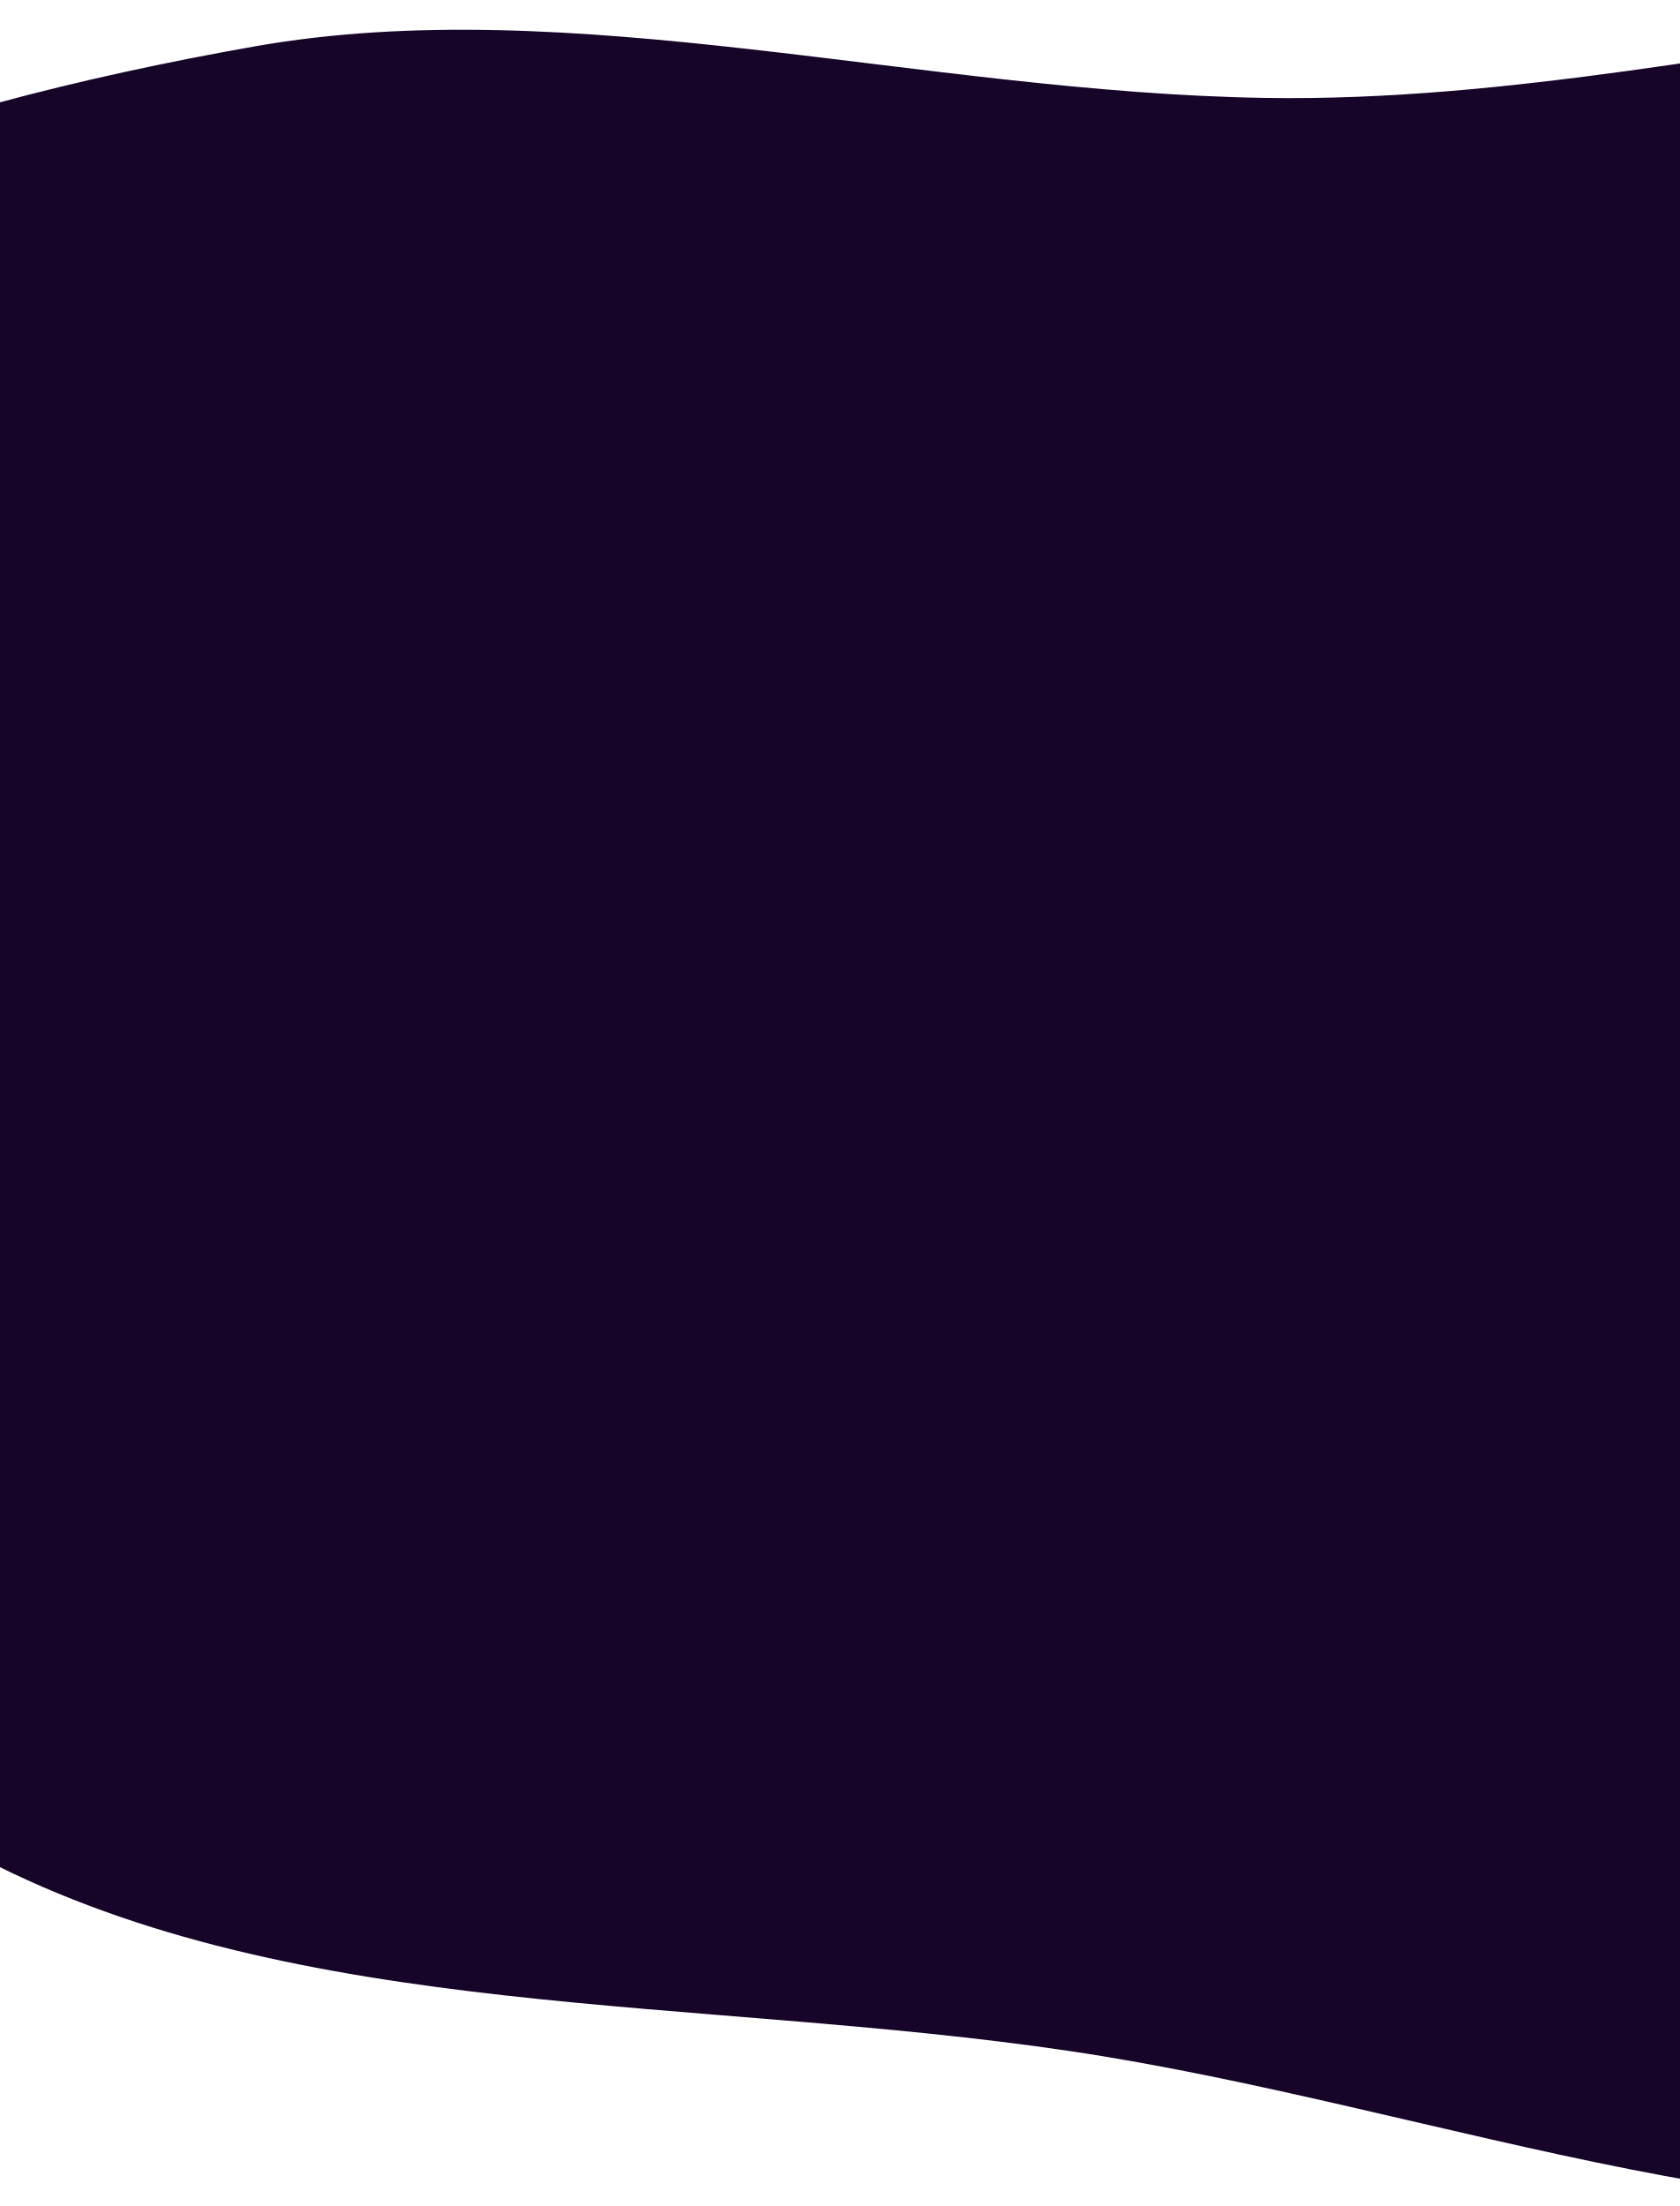
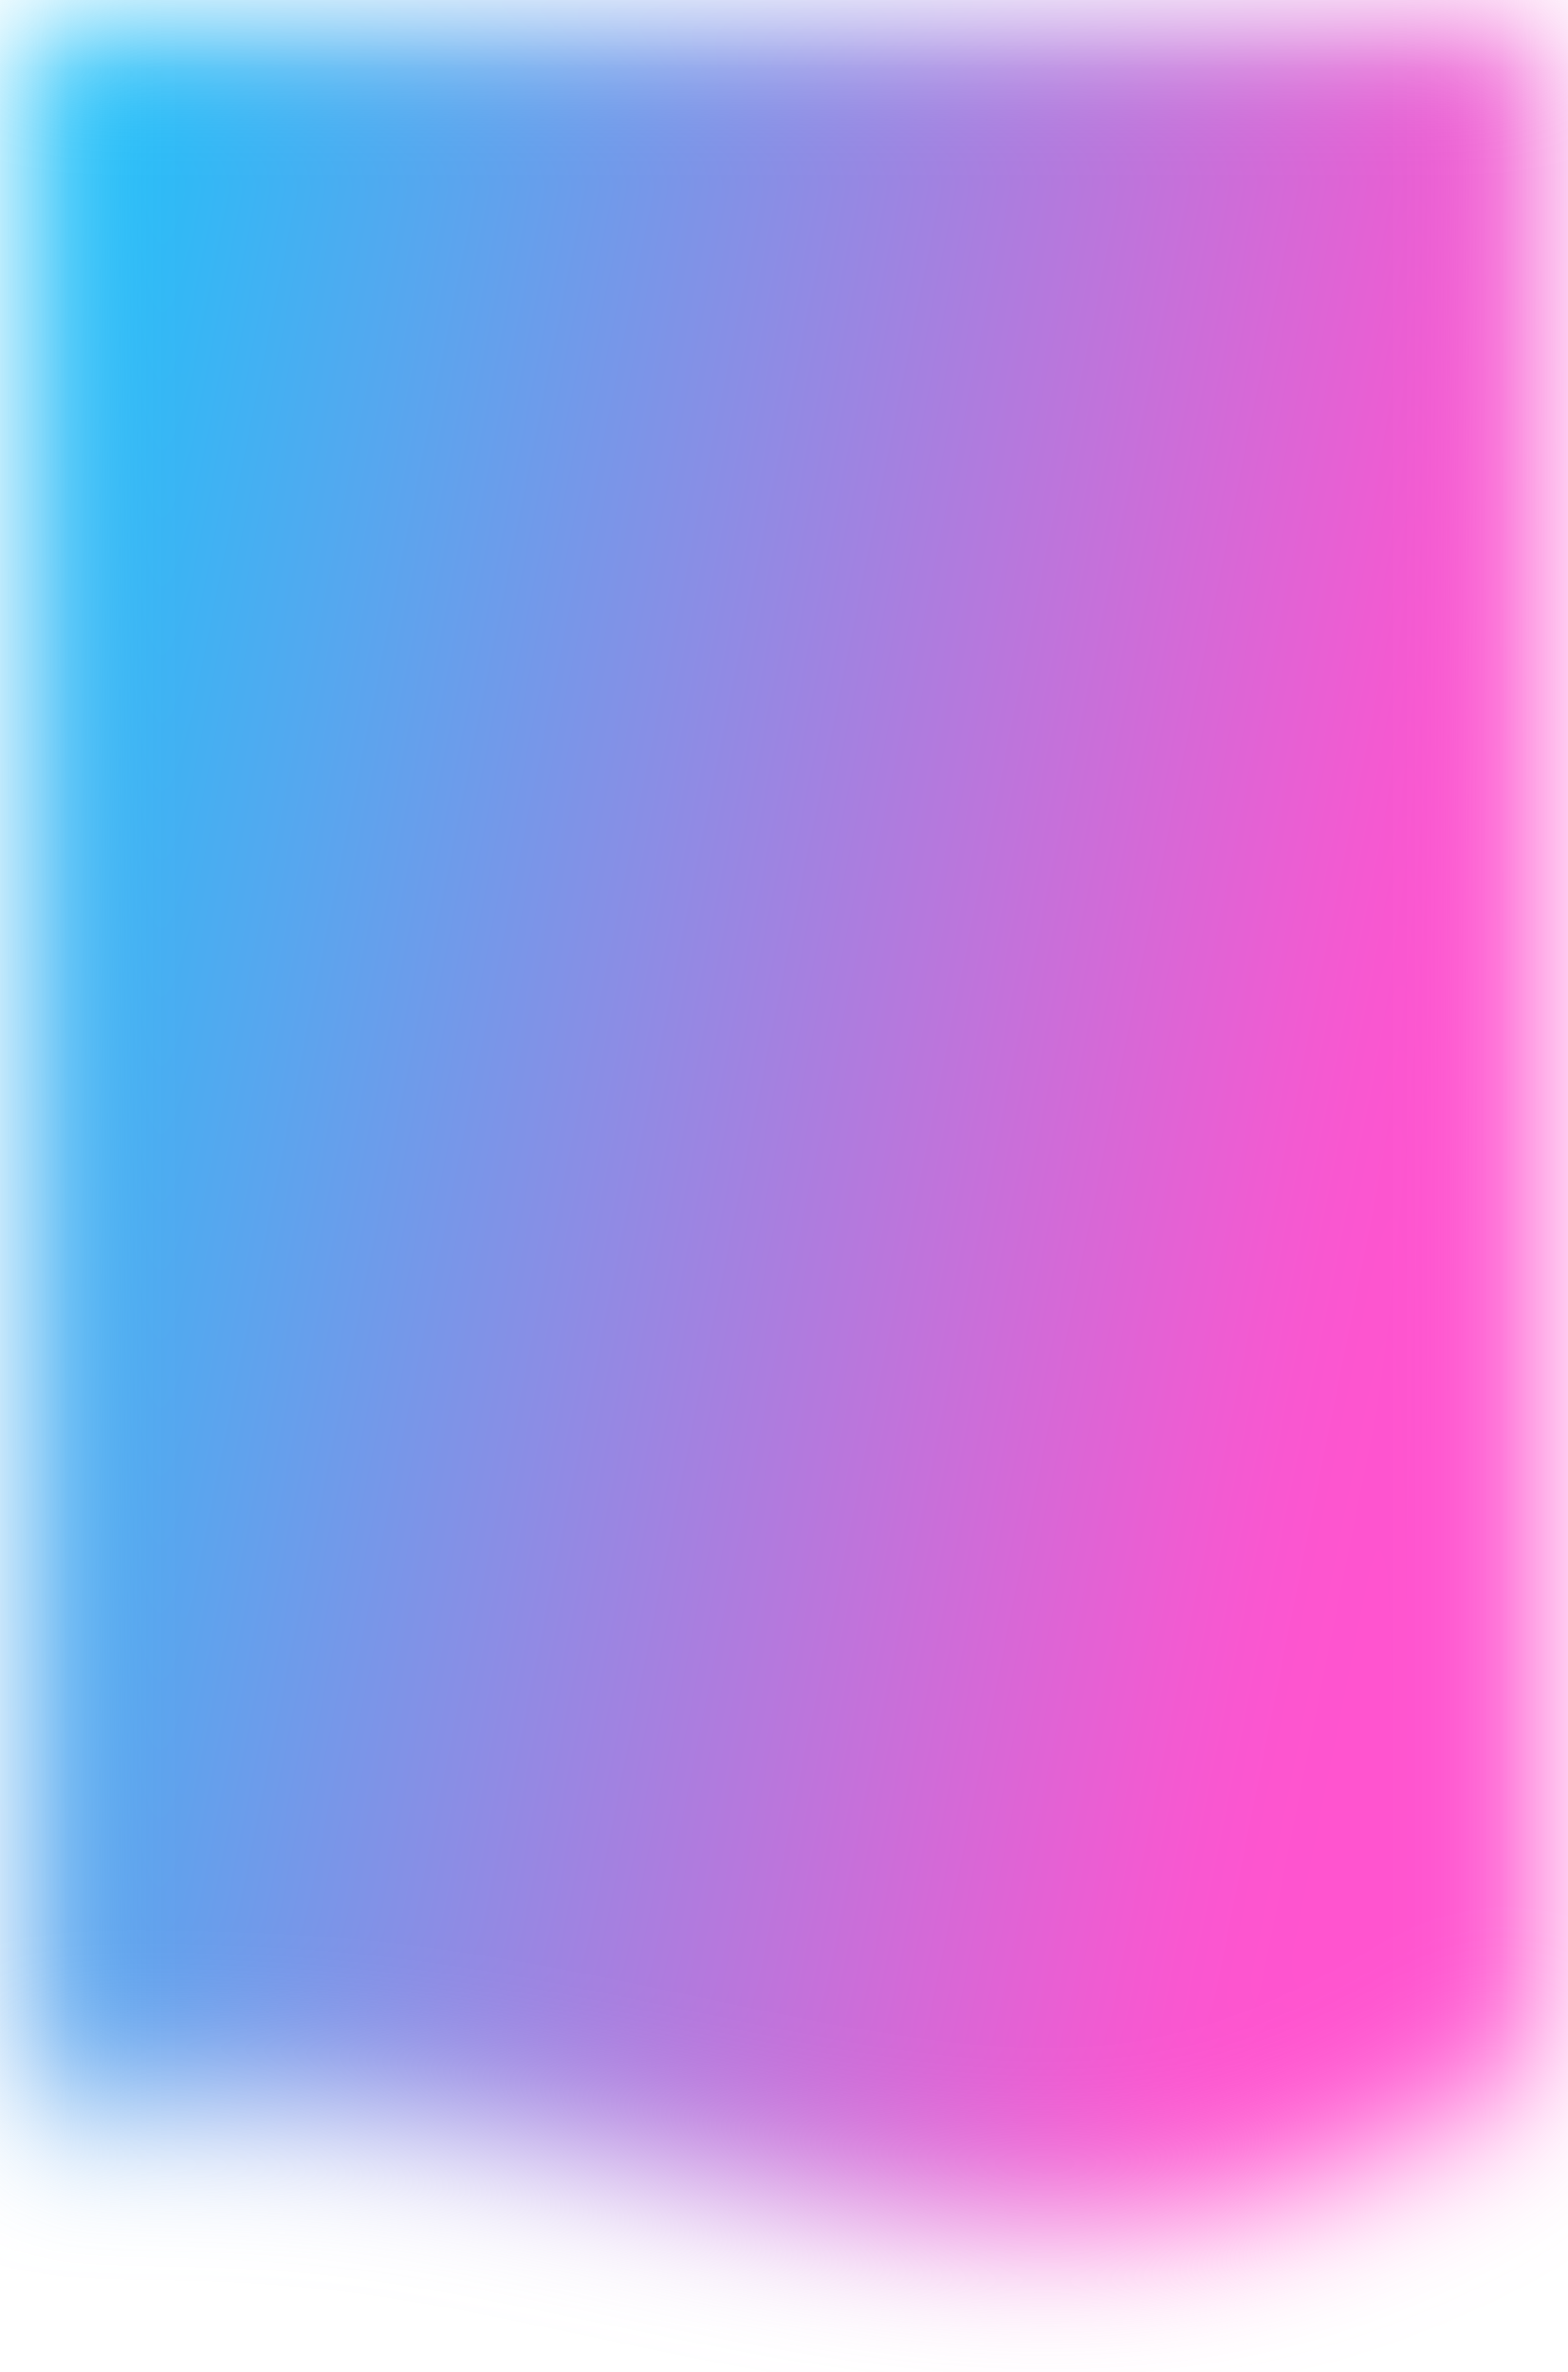
- <svg xmlns="http://www.w3.org/2000/svg" viewBox="0 0 1440 1891" fill="none">
-   <path fill-rule="evenodd" clip-rule="evenodd" d="M1084.96 83.949C790.806 79.3 489.217 -8.072 218.197 39.786C-82.27 92.844 -367.981 189.426 -507.699 365.188C-651.643 546.267 -632.678 778.122 -544.165 998.822C-456.497 1217.42 -300.06 1444.88 -15.358 1592.81C255.431 1733.5 597.606 1710.71 917.398 1758.23C1232.7 1805.08 1572.9 1944.5 1841.41 1868.69C2110.33 1792.76 2111.99 1549.49 2248.88 1382.29C2400.32 1197.31 2678.54 1061.69 2685.21 838.052C2692.97 577.996 2643.53 240.054 2287.96 72.499C1922.04 -99.939 1498.77 90.489 1084.96 83.949Z" fill="url(#paint0_linear_824_1221)" />
+ <svg xmlns="http://www.w3.org/2000/svg" width="1440" height="2178" viewBox="0 0 1440 2178" fill="none">
+   <g filter="url(#filter0_f_617_119)">
+     <path fill-rule="evenodd" clip-rule="evenodd" d="M731.135 -343.169C992.617 -260.158 1288.1 -285.262 1511.72 -139.213C1759.64 22.703 1980.09 238.215 2045.27 515.09C2112.42 800.339 2018.78 1103.93 1867.37 1371.54C1717.41 1636.6 1503.75 1892.63 1203.11 2003.65C917.161 2109.24 622.347 1975.06 323.999 1941.46C29.843 1908.34 -317.025 1991.18 -529.16 1808.59C-741.618 1625.73 -662.41 1300.65 -727.93 1036.07C-800.416 743.341 -1001.3 478.016 -933.034 177.616C-853.655 -171.702 -697.894 -607.585 -328.13 -723.299C52.407 -842.385 363.299 -459.944 731.135 -343.169Z" fill="url(#paint0_linear_617_119)" />
+   </g>
  <defs>
-     <linearGradient id="paint0_linear_824_1221" x1="1920.27" y1="-345.993" x2="606.646" y2="1158.75" gradientUnits="userSpaceOnUse">
-       <stop stop-color="#170429" stop-opacity="0" />
-       <stop offset="0.192" stop-color="#170429" />
+     <filter id="filter0_f_617_119" x="-1080.97" y="-880.006" width="3282.32" height="3057.45" filterUnits="userSpaceOnUse" color-interpolation-filters="sRGB">
+       <feFlood flood-opacity="0" result="BackgroundImageFix" />
+       <feBlend mode="normal" in="SourceGraphic" in2="BackgroundImageFix" result="shape" />
+       <feGaussianBlur stdDeviation="67" result="effect1_foregroundBlur_617_119" />
+     </filter>
+     <linearGradient id="paint0_linear_617_119" x1="-446.189" y1="1716.7" x2="1494.03" y2="2107.16" gradientUnits="userSpaceOnUse">
+       <stop stop-color="#00D1FF" />
+       <stop offset="0.779" stop-color="#FF54CF" />
    </linearGradient>
  </defs>
</svg>
